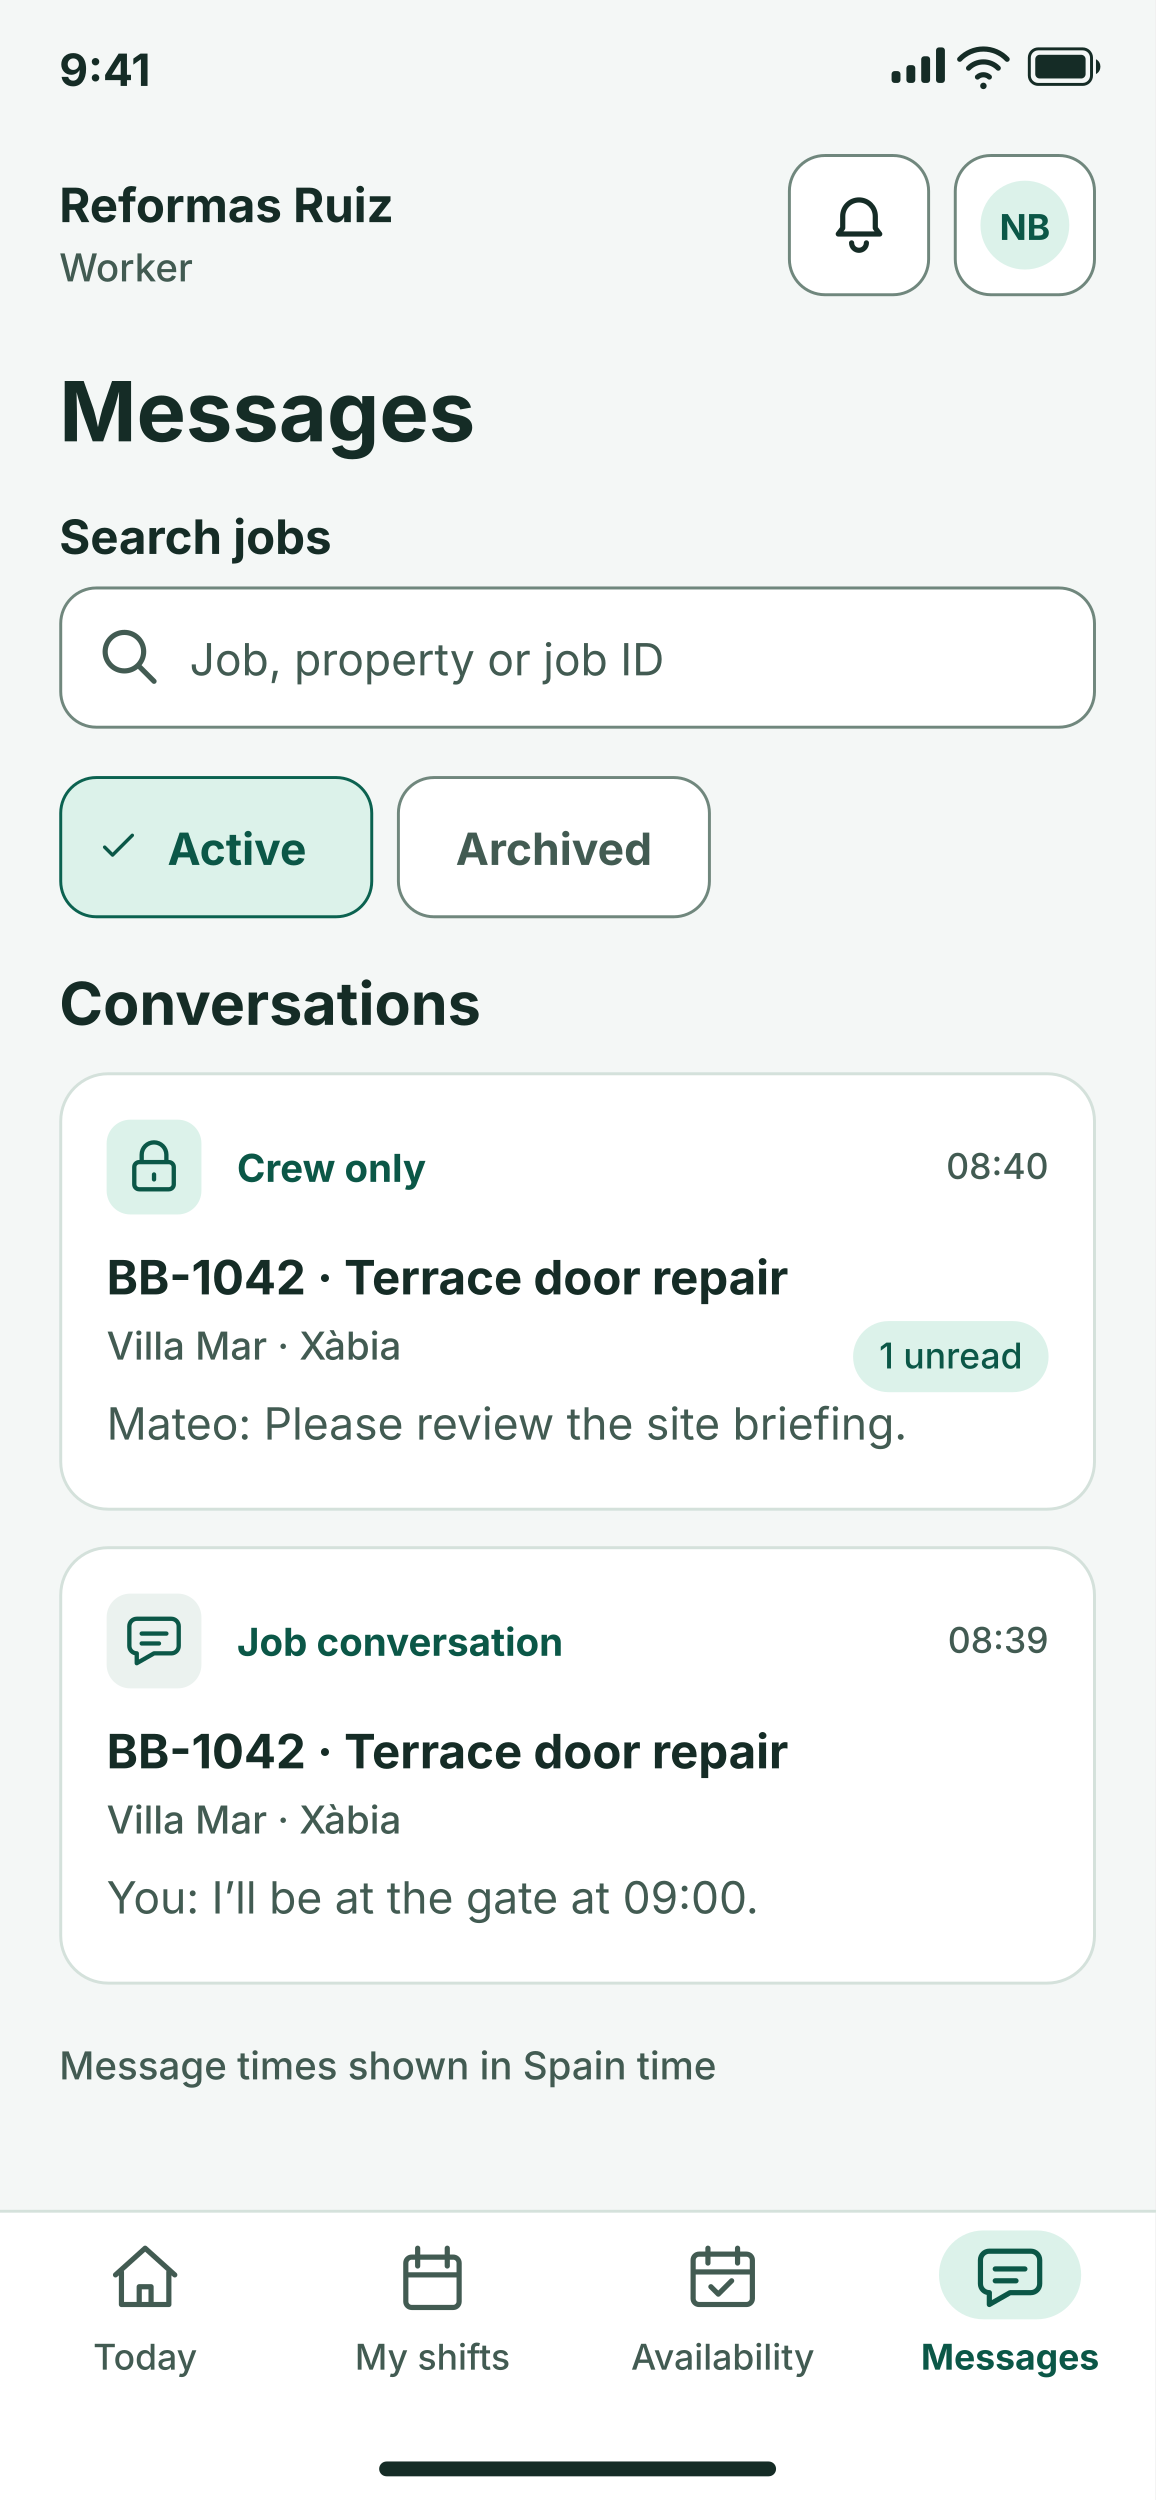
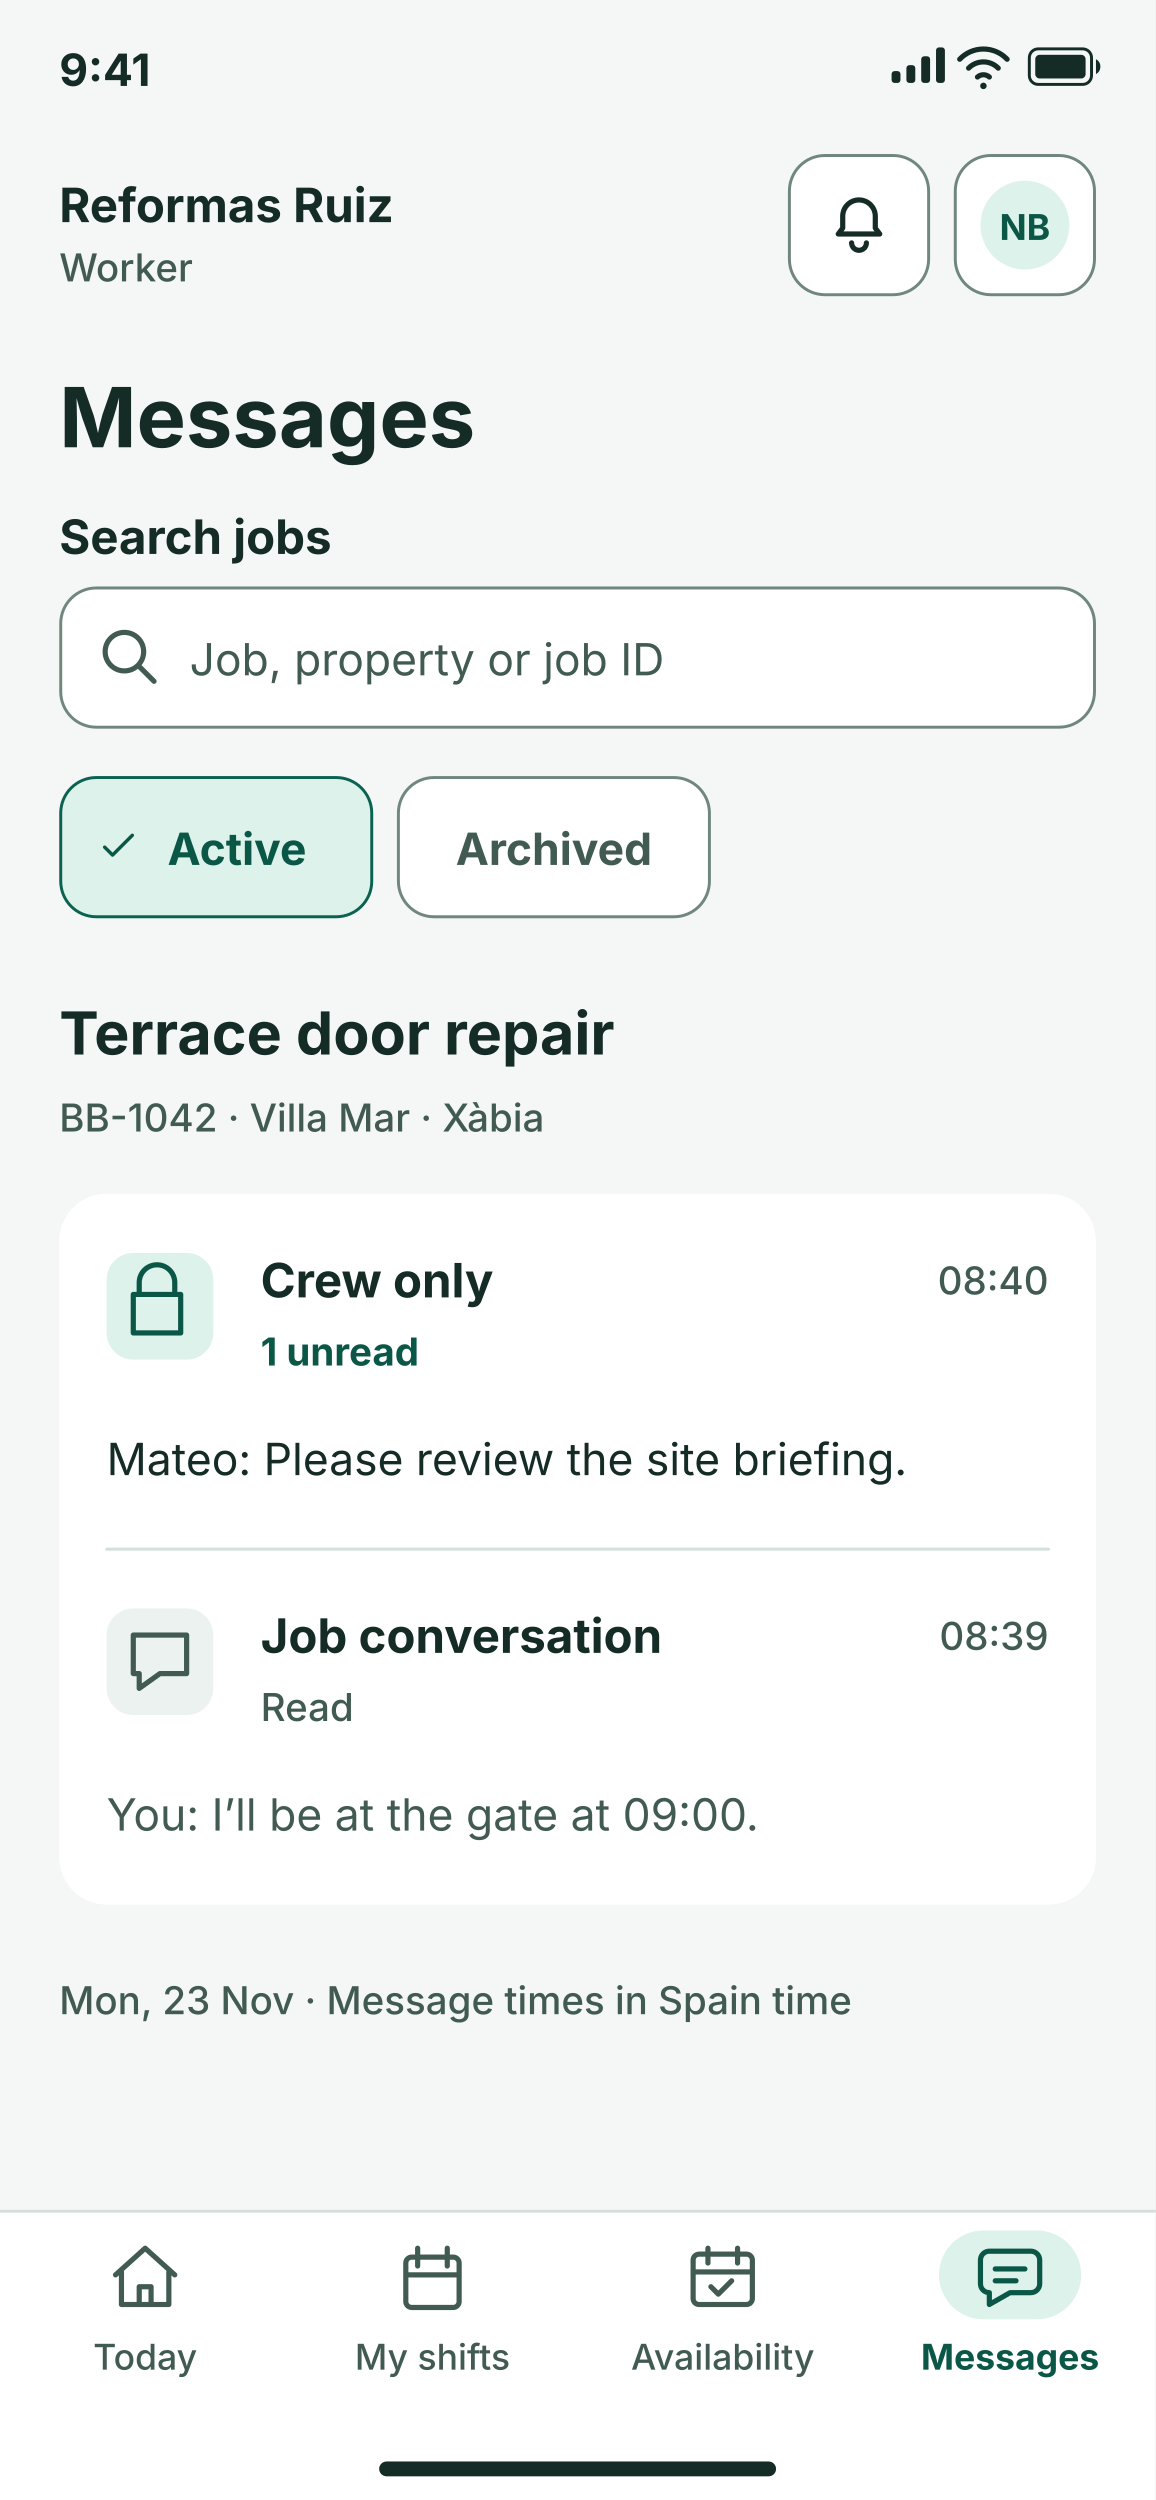
<svg xmlns="http://www.w3.org/2000/svg" width="390" height="844" viewBox="0 0 390 844" role="img" aria-labelledby="screen-title screen-desc" font-family="system-ui, -apple-system, BlinkMacSystemFont, 'Segoe UI', sans-serif">
  <rect x="0" y="0" width="390" height="844" rx="0" fill="#F4F7F6" />
  <g id="status-bar" aria-hidden="true" fill="#152C26">
    <text x="20" y="29" font-size="15" font-weight="700">9:41</text>
    <rect x="301" y="24" width="3" height="4" rx="1" />
    <rect x="306" y="22" width="3" height="6" rx="1" />
    <rect x="311" y="19" width="3" height="9" rx="1" />
    <rect x="316" y="16" width="3" height="12" rx="1" />
    <path d="M324 20a11 11 0 0 1 16 0m-13 3a7 7 0 0 1 10 0m-7 3a3 3 0 0 1 4 0" fill="none" stroke="#152C26" stroke-width="1.75" stroke-linecap="round" stroke-linejoin="round" />
    <circle cx="332" cy="29" r="1.1" />
    <rect x="347.5" y="16.5" width="21" height="12" rx="3" fill="none" stroke="#152C26" />
    <rect x="349.5" y="18.5" width="17" height="8" rx="1.5" />
    <path d="M370 20v5c2-1 2-4 0-5z" />
  </g>
  <g id="header">
    <text x="20" y="75" font-size="16" font-weight="700" fill="#152C26" text-anchor="start">Reformas Ruiz</text>
    <text x="20" y="95" font-size="13" font-weight="450" fill="#425B52" text-anchor="start">Worker</text>
    <rect x="266.5" y="52.5" width="47" height="47" rx="12" fill="#FFFFFF" stroke="#70877D" />
    <g transform="translate(278 64) scale(1)" aria-hidden="true">
      <path d="M5 15h14l-1.5-2V9a5.5 5.5 0 0 0-11 0v4Zm4.5 3a2.5 2.5 0 0 0 5 0" fill="none" stroke="#152C26" stroke-width="1.75" stroke-linecap="round" stroke-linejoin="round" />
    </g>
    <rect x="322.5" y="52.5" width="47" height="47" rx="12" fill="#FFFFFF" stroke="#70877D" />
    <circle cx="346" cy="76" r="15" fill="#DCF2EA" />
    <text x="346" y="81" font-size="12" font-weight="650" fill="#0B5747" text-anchor="middle">NB</text>
  </g>
  <g id="content">
-     <text x="20" y="149" font-size="28" font-weight="700" fill="#152C26" text-anchor="start">Messages</text>
+     <text x="20" y="151" fill="#152C26" font-size="28" font-weight="700">Messages</text>
    <g transform="translate(0 48)">
      <g id="job-search">
        <text x="20" y="139" fill="#152C26" font-size="16" font-weight="650">Search jobs</text>
        <rect x="20.5" y="150.5" width="349" height="47" rx="12" fill="#FFFFFF" stroke="#70877D" />
        <g transform="translate(32 162) scale(1)" aria-hidden="true">
          <path d="M16.5 10a6.5 6.5 0 1 1-13 0 6.5 6.5 0 0 1 13 0Zm-1.7 4.8 5.2 5.2" fill="none" stroke="#425B52" stroke-width="1.75" stroke-linecap="round" stroke-linejoin="round" />
        </g>
        <text x="64" y="180" fill="#425B52" font-size="15" font-weight="400">Job, property or job ID</text>
      </g>
      <rect x="20.5" y="214.5" width="105" height="47" rx="12" fill="#DCF2EA" stroke="#0B6250" />
      <g transform="translate(32 230) scale(0.6666667)" aria-hidden="true">
        <path d="m5 12 4 4 10-10" fill="none" stroke="#0B5747" stroke-width="1.75" stroke-linecap="round" stroke-linejoin="round" />
      </g>
      <text x="80" y="244" fill="#0B5747" font-size="15" font-weight="650" text-anchor="middle">Active</text>
      <rect x="134.5" y="214.5" width="105" height="47" rx="12" fill="#FFFFFF" stroke="#70877D" />
      <text x="187" y="244" fill="#425B52" font-size="15" font-weight="650" text-anchor="middle">Archived</text>
-       <text x="20" y="298" fill="#152C26" font-size="20" font-weight="650">Conversations</text>
-       <rect x="20.5" y="314.5" width="349" height="147" rx="16" fill="#FFFFFF" stroke="#D4E1DB" />
-       <rect x="36" y="330" width="32" height="32" rx="8" fill="#DCF2EA" />
-       <g transform="translate(42 336) scale(0.8333333)" aria-hidden="true">
-         <path d="M7 10V7a5 5 0 0 1 10 0v3M6 10h12a2 2 0 0 1 2 2v7a2 2 0 0 1-2 2H6a2 2 0 0 1-2-2v-7a2 2 0 0 1 2-2zm6 5v2" fill="none" stroke="#0B5747" stroke-width="1.75" stroke-linecap="round" stroke-linejoin="round" />
-       </g>
-       <text x="80" y="351" fill="#0B5747" font-size="13" font-weight="650">Crew only</text>
-       <text x="354" y="350" fill="#425B52" font-size="12" font-weight="550" text-anchor="end">08:40</text>
-       <text x="36" y="389" fill="#152C26" font-size="16" font-weight="650">BB-1042 · Terrace door repair</text>
-       <text x="36" y="411" fill="#425B52" font-size="13" font-weight="450">Villa Mar · Xàbia</text>
-       <text x="36" y="438" fill="#425B52" font-size="15" font-weight="400">Mateo: Please review the site briefing.</text>
-       <rect x="288" y="398" width="66" height="24" rx="12" fill="#DCF2EA" />
-       <text x="321" y="414" fill="#0B5747" font-size="12" font-weight="550" text-anchor="middle">1 unread</text>
-       <rect x="20.5" y="474.5" width="349" height="147" rx="16" fill="#FFFFFF" stroke="#D4E1DB" />
-       <rect x="36" y="490" width="32" height="32" rx="8" fill="#EBF2EF" />
-       <g transform="translate(42 496) scale(0.8333333)" aria-hidden="true">
-         <path d="M5 3h14a3 3 0 0 1 3 3v8a3 3 0 0 1-3 3h-7l-7 4v-4a3 3 0 0 1-3-3V6a3 3 0 0 1 3-3zm2 6h10m-10 4h7" fill="none" stroke="#0B5747" stroke-width="1.75" stroke-linecap="round" stroke-linejoin="round" />
-       </g>
-       <text x="80" y="511" fill="#0B5747" font-size="13" font-weight="650">Job conversation</text>
-       <text x="354" y="510" fill="#425B52" font-size="12" font-weight="550" text-anchor="end">08:39</text>
-       <text x="36" y="549" fill="#152C26" font-size="16" font-weight="650">BB-1042 · Terrace door repair</text>
-       <text x="36" y="571" fill="#425B52" font-size="13" font-weight="450">Villa Mar · Xàbia</text>
-       <text x="36" y="598" fill="#425B52" font-size="15" font-weight="400">You: I’ll be at the gate at 09:00.</text>
-       <text x="20" y="654" fill="#425B52" font-size="13" font-weight="450">Message times shown in Spain time</text>
+       <text x="20" y="308" fill="#152C26" font-size="20" font-weight="650">Terrace door repair</text>
+       <text x="20" y="334" fill="#425B52" font-size="13" font-weight="450">BB-1042 · Villa Mar · Xàbia</text>
+       <rect x="20" y="355" width="350" height="240" rx="16" fill="#FFFFFF" />
+       <rect x="36" y="375" width="36" height="36" rx="9" fill="#DCF2EA" />
+       <path d="M47 389v-4a6 6 0 0 1 12 0v4m-14 0h16v13h-16z" fill="none" stroke="#0B5747" stroke-width="1.75" stroke-linecap="round" stroke-linejoin="round" />
+       <text x="88" y="390" fill="#152C26" font-size="16" font-weight="650">Crew only</text>
+       <text x="354" y="389" fill="#425B52" font-size="13" font-weight="450" text-anchor="end">08:40</text>
+       <text x="88" y="413" fill="#0B5747" font-size="13" font-weight="650">1 unread</text>
+       <text x="36" y="450" fill="#152C26" font-size="15" font-weight="400">Mateo: Please review the site briefing.</text>
+       <path d="M36 475H354" fill="none" stroke="#D4E1DB" stroke-width="1" stroke-linecap="round" stroke-linejoin="round" />
+       <rect x="36" y="495" width="36" height="36" rx="9" fill="#EBF2EF" />
+       <path d="M45 504h18v13h-9l-7 5v-5h-2z" fill="none" stroke="#425B52" stroke-width="1.75" stroke-linecap="round" stroke-linejoin="round" />
+       <text x="88" y="510" fill="#152C26" font-size="16" font-weight="650">Job conversation</text>
+       <text x="354" y="509" fill="#425B52" font-size="13" font-weight="450" text-anchor="end">08:39</text>
+       <text x="88" y="533" fill="#425B52" font-size="13" font-weight="450">Read</text>
+       <text x="36" y="570" fill="#425B52" font-size="15" font-weight="400">You: I’ll be at the gate at 09:00.</text>
+       <text x="20" y="632" fill="#425B52" font-size="13" font-weight="450">Mon, 23 Nov · Message times in Spain time</text>
    </g>
  </g>
  <g id="tab-bar">
    <rect x="0" y="746" width="390" height="98" fill="#FFFFFF" />
    <path d="M0 746.5H390" fill="none" stroke="#D4E1DB" stroke-width="1" stroke-linecap="round" stroke-linejoin="round" />
    <g transform="translate(37 757) scale(1)" aria-hidden="true">
      <path d="M2 11l10-9 10 9m-18-1v11h16V10m-10 11v-6h4v6" fill="none" stroke="#425B52" stroke-width="1.75" stroke-linecap="round" stroke-linejoin="round" />
    </g>
    <text x="49" y="800" font-size="12" font-weight="550" fill="#425B52" text-anchor="middle">Today</text>
    <g transform="translate(134 757) scale(1)" aria-hidden="true">
      <path d="M5 5h14a2 2 0 0 1 2 2v13a2 2 0 0 1-2 2H5a2 2 0 0 1-2-2V7a2 2 0 0 1 2-2Zm2-3v6m10-6v6M3 11h18" fill="none" stroke="#425B52" stroke-width="1.75" stroke-linecap="round" stroke-linejoin="round" />
    </g>
    <text x="146" y="800" font-size="12" font-weight="550" fill="#425B52" text-anchor="middle">My shifts</text>
    <g transform="translate(232 757) scale(1)" aria-hidden="true">
      <path d="M4 4h16a2 2 0 0 1 2 2v13a2 2 0 0 1-2 2H4a2 2 0 0 1-2-2V6a2 2 0 0 1 2-2Zm3-2v5m10-5v5M2 10h20m-14 5 2.5 2.5 4.5-4.5" fill="none" stroke="#425B52" stroke-width="1.75" stroke-linecap="round" stroke-linejoin="round" />
    </g>
    <text x="244" y="800" font-size="12" font-weight="550" fill="#425B52" text-anchor="middle">Availability</text>
    <rect x="317" y="753" width="48" height="30" rx="15" fill="#DCF2EA" />
    <g transform="translate(329 757) scale(1)" aria-hidden="true">
      <path d="M5 3h14a3 3 0 0 1 3 3v8a3 3 0 0 1-3 3h-7l-7 4v-4a3 3 0 0 1-3-3V6a3 3 0 0 1 3-3Zm2 6h10m-10 4h7" fill="none" stroke="#0B5747" stroke-width="1.75" stroke-linecap="round" stroke-linejoin="round" />
    </g>
    <text x="341" y="800" font-size="12" font-weight="650" fill="#0B5747" text-anchor="middle">Messages</text>
  </g>
  <rect id="home-indicator" x="128" y="831" width="134" height="5" rx="2.5" fill="#152C26" aria-hidden="true" />
</svg>
